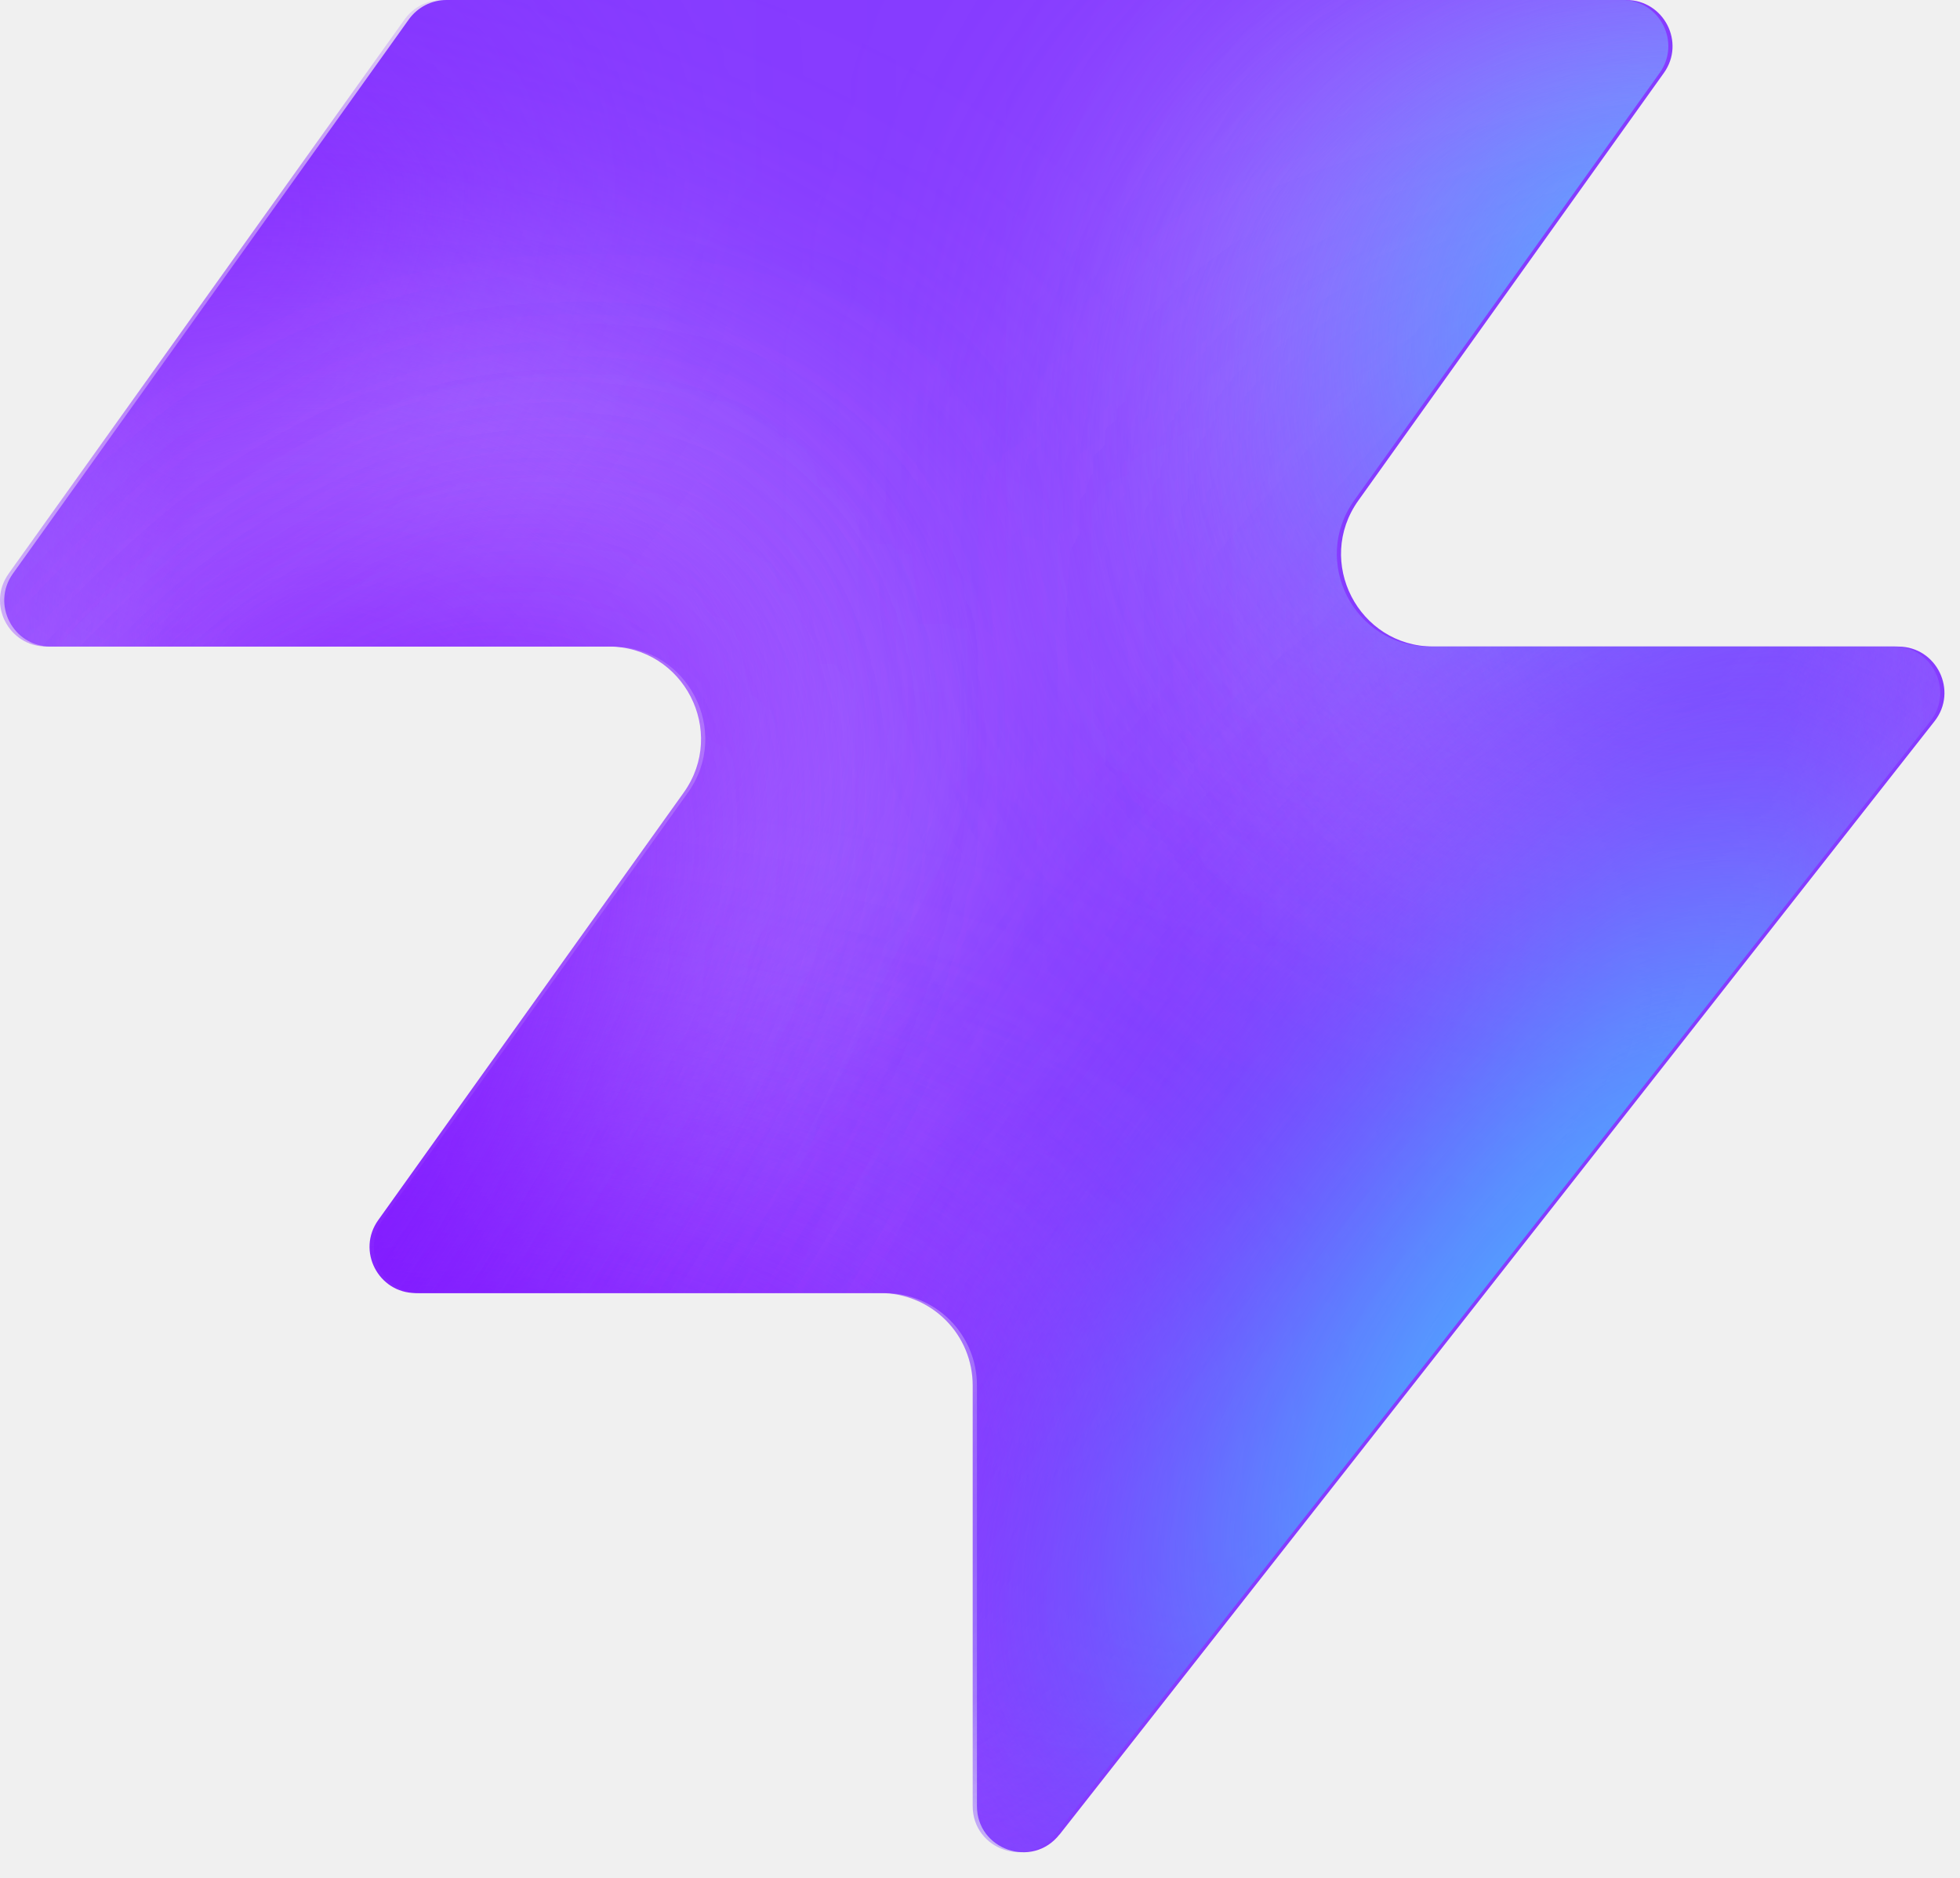
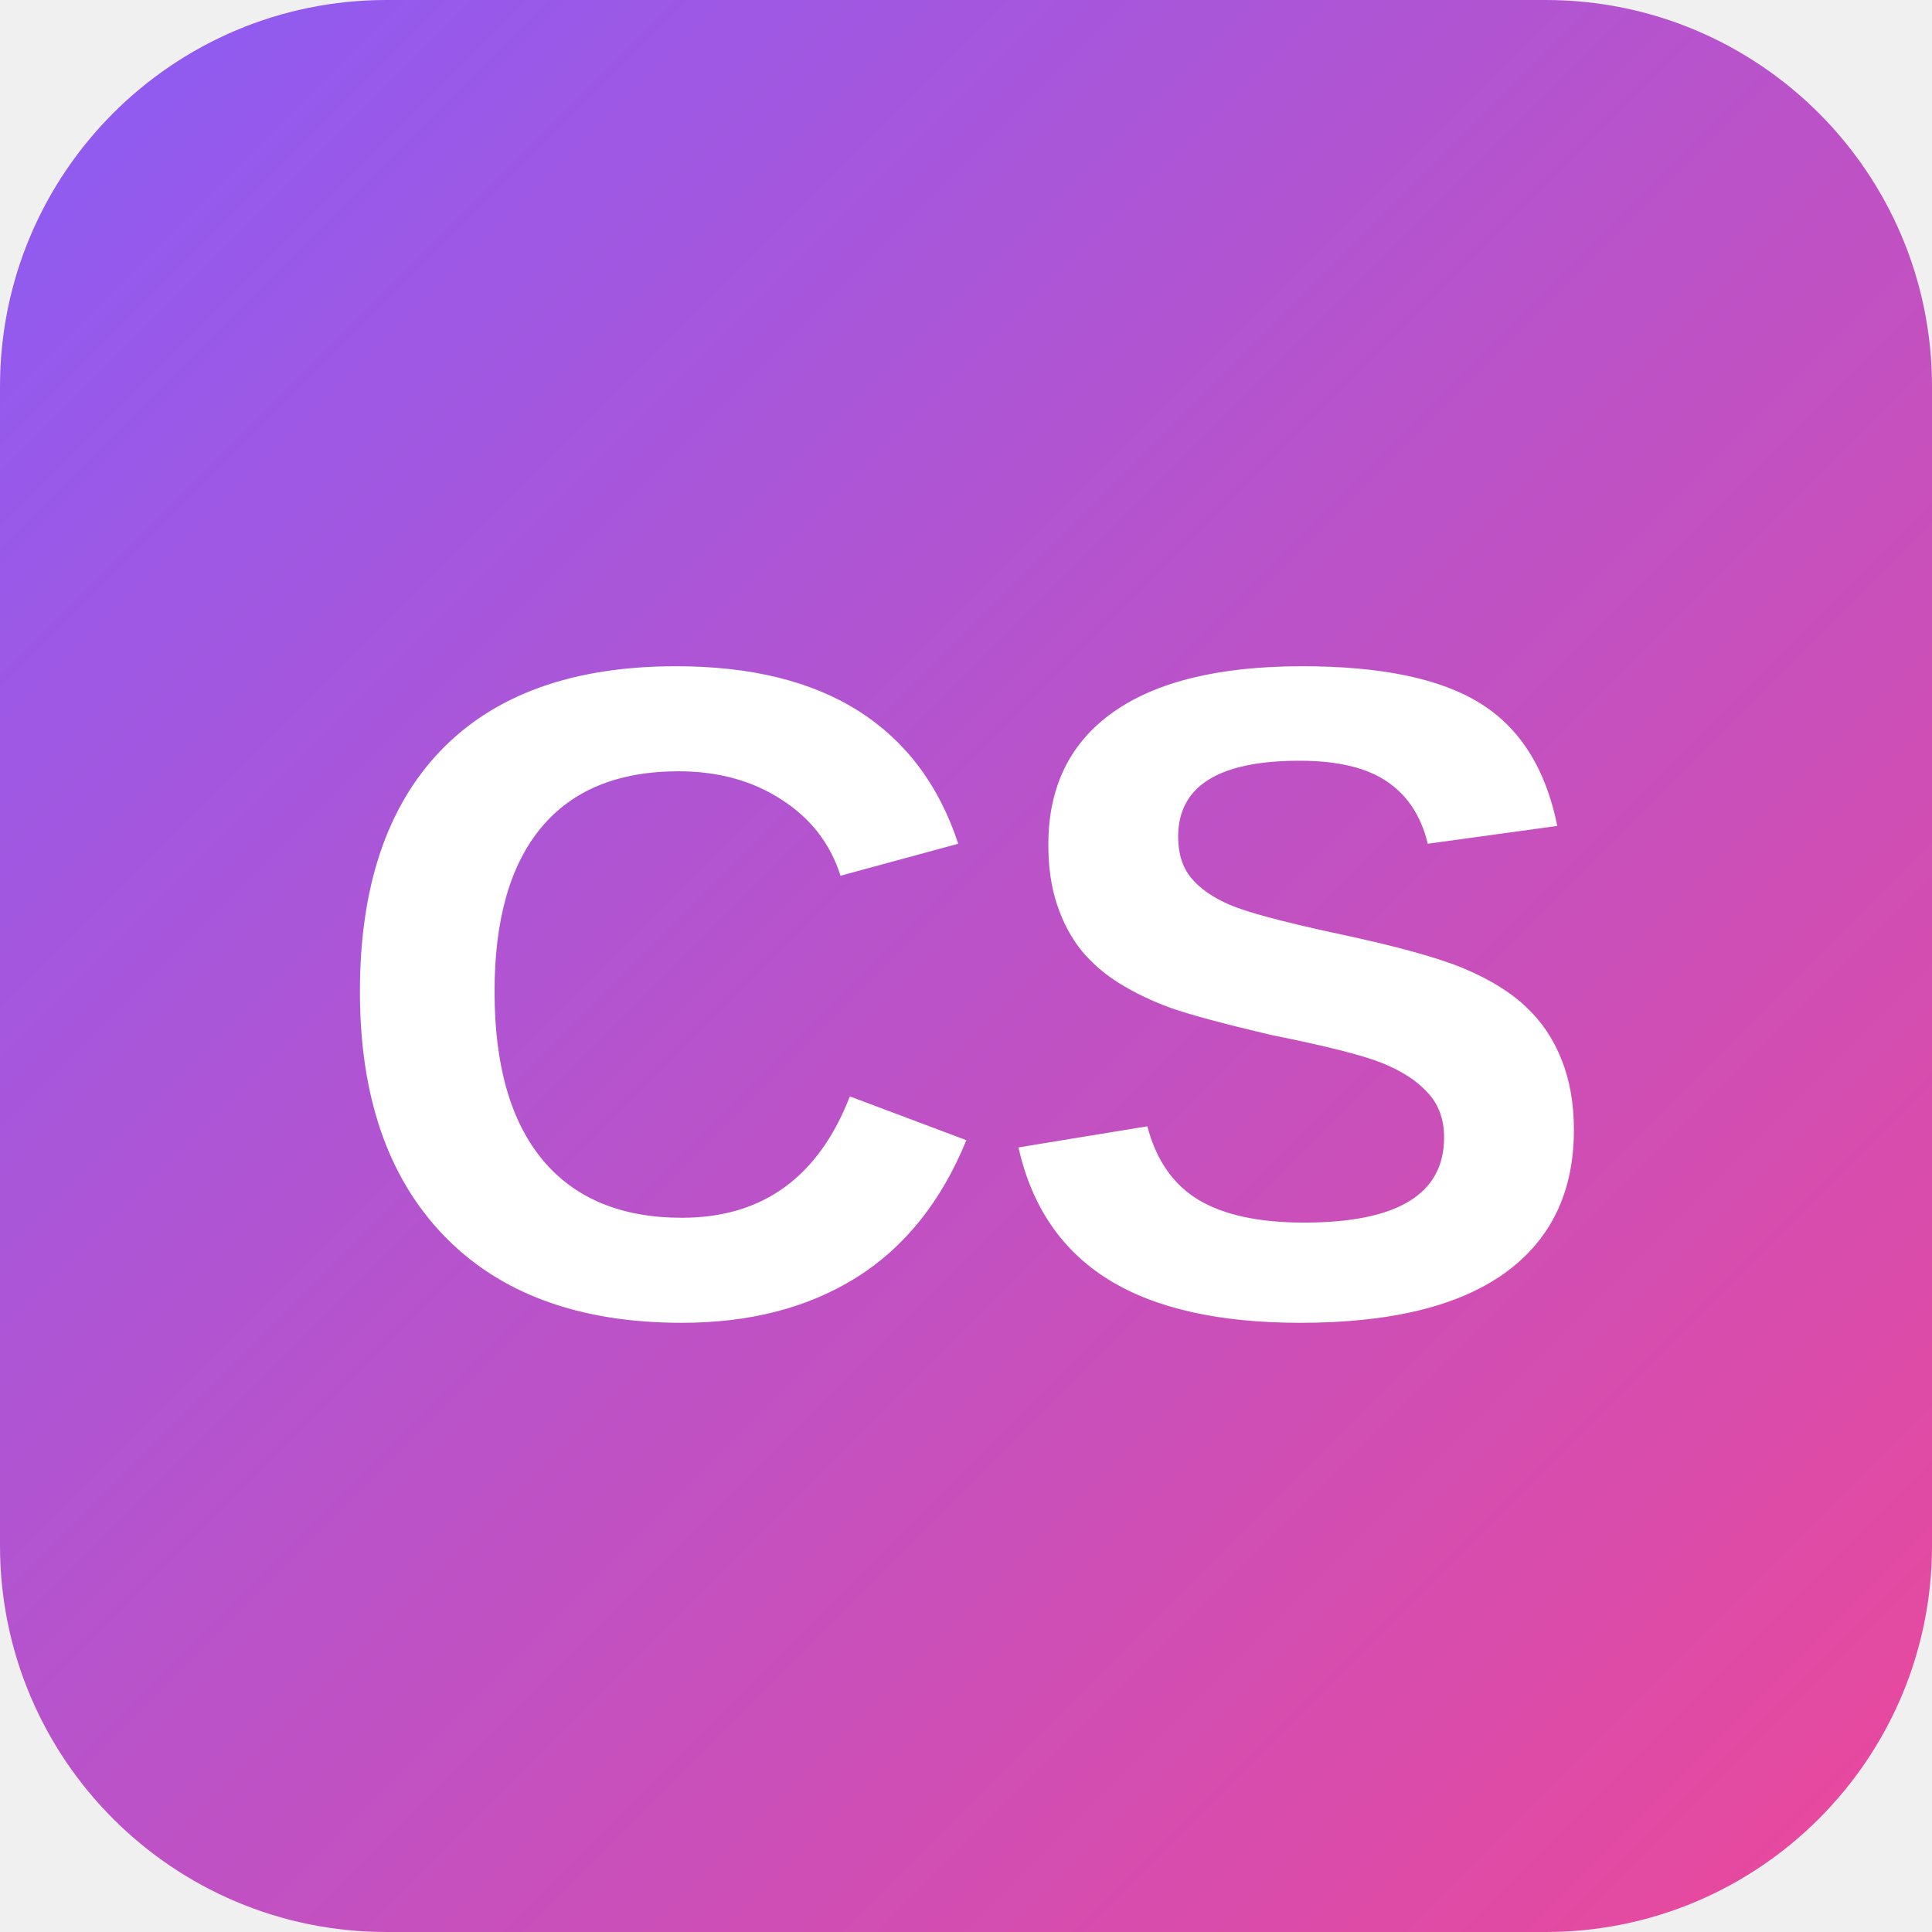
- <svg xmlns="http://www.w3.org/2000/svg" width="48" height="46" fill="none" viewBox="0 0 48 46">
-   <path fill="#863bff" d="M25.946 44.938c-.664.845-2.021.375-2.021-.698V33.937a2.26 2.26 0 0 0-2.262-2.262H10.287c-.92 0-1.456-1.04-.92-1.788l7.48-10.471c1.07-1.497 0-3.578-1.842-3.578H1.237c-.92 0-1.456-1.04-.92-1.788L10.013.474c.214-.297.556-.474.92-.474h28.894c.92 0 1.456 1.04.92 1.788l-7.48 10.471c-1.07 1.498 0 3.579 1.842 3.579h11.377c.943 0 1.473 1.088.89 1.83L25.947 44.94z" style="fill:#863bff;fill:color(display-p3 .525 .23 1);fill-opacity:1" />
-   <mask id="a" width="48" height="46" x="0" y="0" maskUnits="userSpaceOnUse" style="mask-type:alpha">
-     <path fill="#000" d="M25.842 44.938c-.664.844-2.021.375-2.021-.698V33.937a2.26 2.26 0 0 0-2.262-2.262H10.183c-.92 0-1.456-1.04-.92-1.788l7.48-10.471c1.07-1.498 0-3.579-1.842-3.579H1.133c-.92 0-1.456-1.04-.92-1.787L9.91.473c.214-.297.556-.474.92-.474h28.894c.92 0 1.456 1.04.92 1.788l-7.48 10.471c-1.07 1.498 0 3.578 1.842 3.578h11.377c.943 0 1.473 1.088.89 1.832L25.843 44.94z" style="fill:#000;fill-opacity:1" />
-   </mask>
-   <g mask="url(#a)">
-     <g filter="url(#b)">
-       <ellipse cx="5.508" cy="14.704" fill="#ede6ff" rx="5.508" ry="14.704" style="fill:#ede6ff;fill:color(display-p3 .927 .903 1);fill-opacity:1" transform="matrix(.00324 1 1 -.00324 -4.47 31.516)" />
-     </g>
-     <g filter="url(#c)">
-       <ellipse cx="10.399" cy="29.851" fill="#ede6ff" rx="10.399" ry="29.851" style="fill:#ede6ff;fill:color(display-p3 .927 .903 1);fill-opacity:1" transform="matrix(.00324 1 1 -.00324 -39.328 7.883)" />
-     </g>
-     <g filter="url(#d)">
-       <ellipse cx="5.508" cy="30.487" fill="#7e14ff" rx="5.508" ry="30.487" style="fill:#7e14ff;fill:color(display-p3 .492 .077 1);fill-opacity:1" transform="rotate(89.814 -25.913 -14.639)scale(1 -1)" />
-     </g>
-     <g filter="url(#e)">
-       <ellipse cx="5.508" cy="30.599" fill="#7e14ff" rx="5.508" ry="30.599" style="fill:#7e14ff;fill:color(display-p3 .492 .077 1);fill-opacity:1" transform="rotate(89.814 -32.644 -3.334)scale(1 -1)" />
-     </g>
-     <g filter="url(#f)">
-       <ellipse cx="5.508" cy="30.599" fill="#7e14ff" rx="5.508" ry="30.599" style="fill:#7e14ff;fill:color(display-p3 .492 .077 1);fill-opacity:1" transform="matrix(.00324 1 1 -.00324 -34.34 30.47)" />
-     </g>
-     <g filter="url(#g)">
-       <ellipse cx="14.072" cy="22.078" fill="#ede6ff" rx="14.072" ry="22.078" style="fill:#ede6ff;fill:color(display-p3 .927 .903 1);fill-opacity:1" transform="rotate(93.35 24.506 48.493)scale(-1 1)" />
-     </g>
-     <g filter="url(#h)">
-       <ellipse cx="3.47" cy="21.501" fill="#7e14ff" rx="3.47" ry="21.501" style="fill:#7e14ff;fill:color(display-p3 .492 .077 1);fill-opacity:1" transform="rotate(89.009 28.708 47.59)scale(-1 1)" />
-     </g>
-     <g filter="url(#i)">
-       <ellipse cx="3.47" cy="21.501" fill="#7e14ff" rx="3.47" ry="21.501" style="fill:#7e14ff;fill:color(display-p3 .492 .077 1);fill-opacity:1" transform="rotate(89.009 28.708 47.59)scale(-1 1)" />
-     </g>
-     <g filter="url(#j)">
-       <ellipse cx=".387" cy="8.972" fill="#7e14ff" rx="4.407" ry="29.108" style="fill:#7e14ff;fill:color(display-p3 .492 .077 1);fill-opacity:1" transform="rotate(39.51 .387 8.972)" />
-     </g>
-     <g filter="url(#k)">
-       <ellipse cx="47.523" cy="-6.092" fill="#7e14ff" rx="4.407" ry="29.108" style="fill:#7e14ff;fill:color(display-p3 .492 .077 1);fill-opacity:1" transform="rotate(37.892 47.523 -6.092)" />
-     </g>
-     <g filter="url(#l)">
-       <ellipse cx="41.412" cy="6.333" fill="#47bfff" rx="5.971" ry="9.665" style="fill:#47bfff;fill:color(display-p3 .28 .748 1);fill-opacity:1" transform="rotate(37.892 41.412 6.333)" />
-     </g>
-     <g filter="url(#m)">
-       <ellipse cx="-1.879" cy="38.332" fill="#7e14ff" rx="4.407" ry="29.108" style="fill:#7e14ff;fill:color(display-p3 .492 .077 1);fill-opacity:1" transform="rotate(37.892 -1.88 38.332)" />
-     </g>
-     <g filter="url(#n)">
-       <ellipse cx="-1.879" cy="38.332" fill="#7e14ff" rx="4.407" ry="29.108" style="fill:#7e14ff;fill:color(display-p3 .492 .077 1);fill-opacity:1" transform="rotate(37.892 -1.88 38.332)" />
-     </g>
-     <g filter="url(#o)">
-       <ellipse cx="35.651" cy="29.907" fill="#7e14ff" rx="4.407" ry="29.108" style="fill:#7e14ff;fill:color(display-p3 .492 .077 1);fill-opacity:1" transform="rotate(37.892 35.651 29.907)" />
-     </g>
-     <g filter="url(#p)">
-       <ellipse cx="38.418" cy="32.4" fill="#47bfff" rx="5.971" ry="15.297" style="fill:#47bfff;fill:color(display-p3 .28 .748 1);fill-opacity:1" transform="rotate(37.892 38.418 32.4)" />
-     </g>
-   </g>
+ <svg xmlns="http://www.w3.org/2000/svg" viewBox="0 0 100 100" width="100" height="100">
  <defs>
-     <filter id="b" width="60.045" height="41.654" x="-19.77" y="16.149" color-interpolation-filters="sRGB" filterUnits="userSpaceOnUse">
-       <feFlood flood-opacity="0" result="BackgroundImageFix" />
-       <feBlend in="SourceGraphic" in2="BackgroundImageFix" result="shape" />
-       <feGaussianBlur result="effect1_foregroundBlur_2002_17158" stdDeviation="7.659" />
-     </filter>
-     <filter id="c" width="90.34" height="51.437" x="-54.613" y="-7.533" color-interpolation-filters="sRGB" filterUnits="userSpaceOnUse">
-       <feFlood flood-opacity="0" result="BackgroundImageFix" />
-       <feBlend in="SourceGraphic" in2="BackgroundImageFix" result="shape" />
-       <feGaussianBlur result="effect1_foregroundBlur_2002_17158" stdDeviation="7.659" />
-     </filter>
-     <filter id="d" width="79.355" height="29.4" x="-49.64" y="2.03" color-interpolation-filters="sRGB" filterUnits="userSpaceOnUse">
-       <feFlood flood-opacity="0" result="BackgroundImageFix" />
-       <feBlend in="SourceGraphic" in2="BackgroundImageFix" result="shape" />
-       <feGaussianBlur result="effect1_foregroundBlur_2002_17158" stdDeviation="4.596" />
-     </filter>
-     <filter id="e" width="79.579" height="29.4" x="-45.045" y="20.029" color-interpolation-filters="sRGB" filterUnits="userSpaceOnUse">
-       <feFlood flood-opacity="0" result="BackgroundImageFix" />
-       <feBlend in="SourceGraphic" in2="BackgroundImageFix" result="shape" />
-       <feGaussianBlur result="effect1_foregroundBlur_2002_17158" stdDeviation="4.596" />
-     </filter>
-     <filter id="f" width="79.579" height="29.4" x="-43.513" y="21.178" color-interpolation-filters="sRGB" filterUnits="userSpaceOnUse">
-       <feFlood flood-opacity="0" result="BackgroundImageFix" />
-       <feBlend in="SourceGraphic" in2="BackgroundImageFix" result="shape" />
-       <feGaussianBlur result="effect1_foregroundBlur_2002_17158" stdDeviation="4.596" />
-     </filter>
-     <filter id="g" width="74.749" height="58.852" x="15.756" y="-17.901" color-interpolation-filters="sRGB" filterUnits="userSpaceOnUse">
-       <feFlood flood-opacity="0" result="BackgroundImageFix" />
-       <feBlend in="SourceGraphic" in2="BackgroundImageFix" result="shape" />
-       <feGaussianBlur result="effect1_foregroundBlur_2002_17158" stdDeviation="7.659" />
-     </filter>
-     <filter id="h" width="61.377" height="25.362" x="23.548" y="2.284" color-interpolation-filters="sRGB" filterUnits="userSpaceOnUse">
-       <feFlood flood-opacity="0" result="BackgroundImageFix" />
-       <feBlend in="SourceGraphic" in2="BackgroundImageFix" result="shape" />
-       <feGaussianBlur result="effect1_foregroundBlur_2002_17158" stdDeviation="4.596" />
-     </filter>
-     <filter id="i" width="61.377" height="25.362" x="23.548" y="2.284" color-interpolation-filters="sRGB" filterUnits="userSpaceOnUse">
-       <feFlood flood-opacity="0" result="BackgroundImageFix" />
-       <feBlend in="SourceGraphic" in2="BackgroundImageFix" result="shape" />
-       <feGaussianBlur result="effect1_foregroundBlur_2002_17158" stdDeviation="4.596" />
-     </filter>
-     <filter id="j" width="56.045" height="63.649" x="-27.636" y="-22.853" color-interpolation-filters="sRGB" filterUnits="userSpaceOnUse">
-       <feFlood flood-opacity="0" result="BackgroundImageFix" />
-       <feBlend in="SourceGraphic" in2="BackgroundImageFix" result="shape" />
-       <feGaussianBlur result="effect1_foregroundBlur_2002_17158" stdDeviation="4.596" />
-     </filter>
-     <filter id="k" width="54.814" height="64.646" x="20.116" y="-38.415" color-interpolation-filters="sRGB" filterUnits="userSpaceOnUse">
-       <feFlood flood-opacity="0" result="BackgroundImageFix" />
-       <feBlend in="SourceGraphic" in2="BackgroundImageFix" result="shape" />
-       <feGaussianBlur result="effect1_foregroundBlur_2002_17158" stdDeviation="4.596" />
-     </filter>
-     <filter id="l" width="33.541" height="35.313" x="24.641" y="-11.323" color-interpolation-filters="sRGB" filterUnits="userSpaceOnUse">
-       <feFlood flood-opacity="0" result="BackgroundImageFix" />
-       <feBlend in="SourceGraphic" in2="BackgroundImageFix" result="shape" />
-       <feGaussianBlur result="effect1_foregroundBlur_2002_17158" stdDeviation="4.596" />
-     </filter>
-     <filter id="m" width="54.814" height="64.646" x="-29.286" y="6.009" color-interpolation-filters="sRGB" filterUnits="userSpaceOnUse">
-       <feFlood flood-opacity="0" result="BackgroundImageFix" />
-       <feBlend in="SourceGraphic" in2="BackgroundImageFix" result="shape" />
-       <feGaussianBlur result="effect1_foregroundBlur_2002_17158" stdDeviation="4.596" />
-     </filter>
-     <filter id="n" width="54.814" height="64.646" x="-29.286" y="6.009" color-interpolation-filters="sRGB" filterUnits="userSpaceOnUse">
-       <feFlood flood-opacity="0" result="BackgroundImageFix" />
-       <feBlend in="SourceGraphic" in2="BackgroundImageFix" result="shape" />
-       <feGaussianBlur result="effect1_foregroundBlur_2002_17158" stdDeviation="4.596" />
-     </filter>
-     <filter id="o" width="54.814" height="64.646" x="8.244" y="-2.416" color-interpolation-filters="sRGB" filterUnits="userSpaceOnUse">
-       <feFlood flood-opacity="0" result="BackgroundImageFix" />
-       <feBlend in="SourceGraphic" in2="BackgroundImageFix" result="shape" />
-       <feGaussianBlur result="effect1_foregroundBlur_2002_17158" stdDeviation="4.596" />
-     </filter>
-     <filter id="p" width="39.409" height="43.623" x="18.713" y="10.588" color-interpolation-filters="sRGB" filterUnits="userSpaceOnUse">
-       <feFlood flood-opacity="0" result="BackgroundImageFix" />
-       <feBlend in="SourceGraphic" in2="BackgroundImageFix" result="shape" />
-       <feGaussianBlur result="effect1_foregroundBlur_2002_17158" stdDeviation="4.596" />
-     </filter>
+     <linearGradient id="g" x1="0%" y1="0%" x2="100%" y2="100%">
+       <stop offset="0%" stop-color="#8b5cf6" />
+       <stop offset="100%" stop-color="#ec4899" />
+     </linearGradient>
  </defs>
+   <rect width="100" height="100" rx="20" fill="url(#g)" />
+   <text x="50" y="68" font-family="Arial,sans-serif" font-size="48" font-weight="bold" fill="white" text-anchor="middle">CS</text>
</svg>
